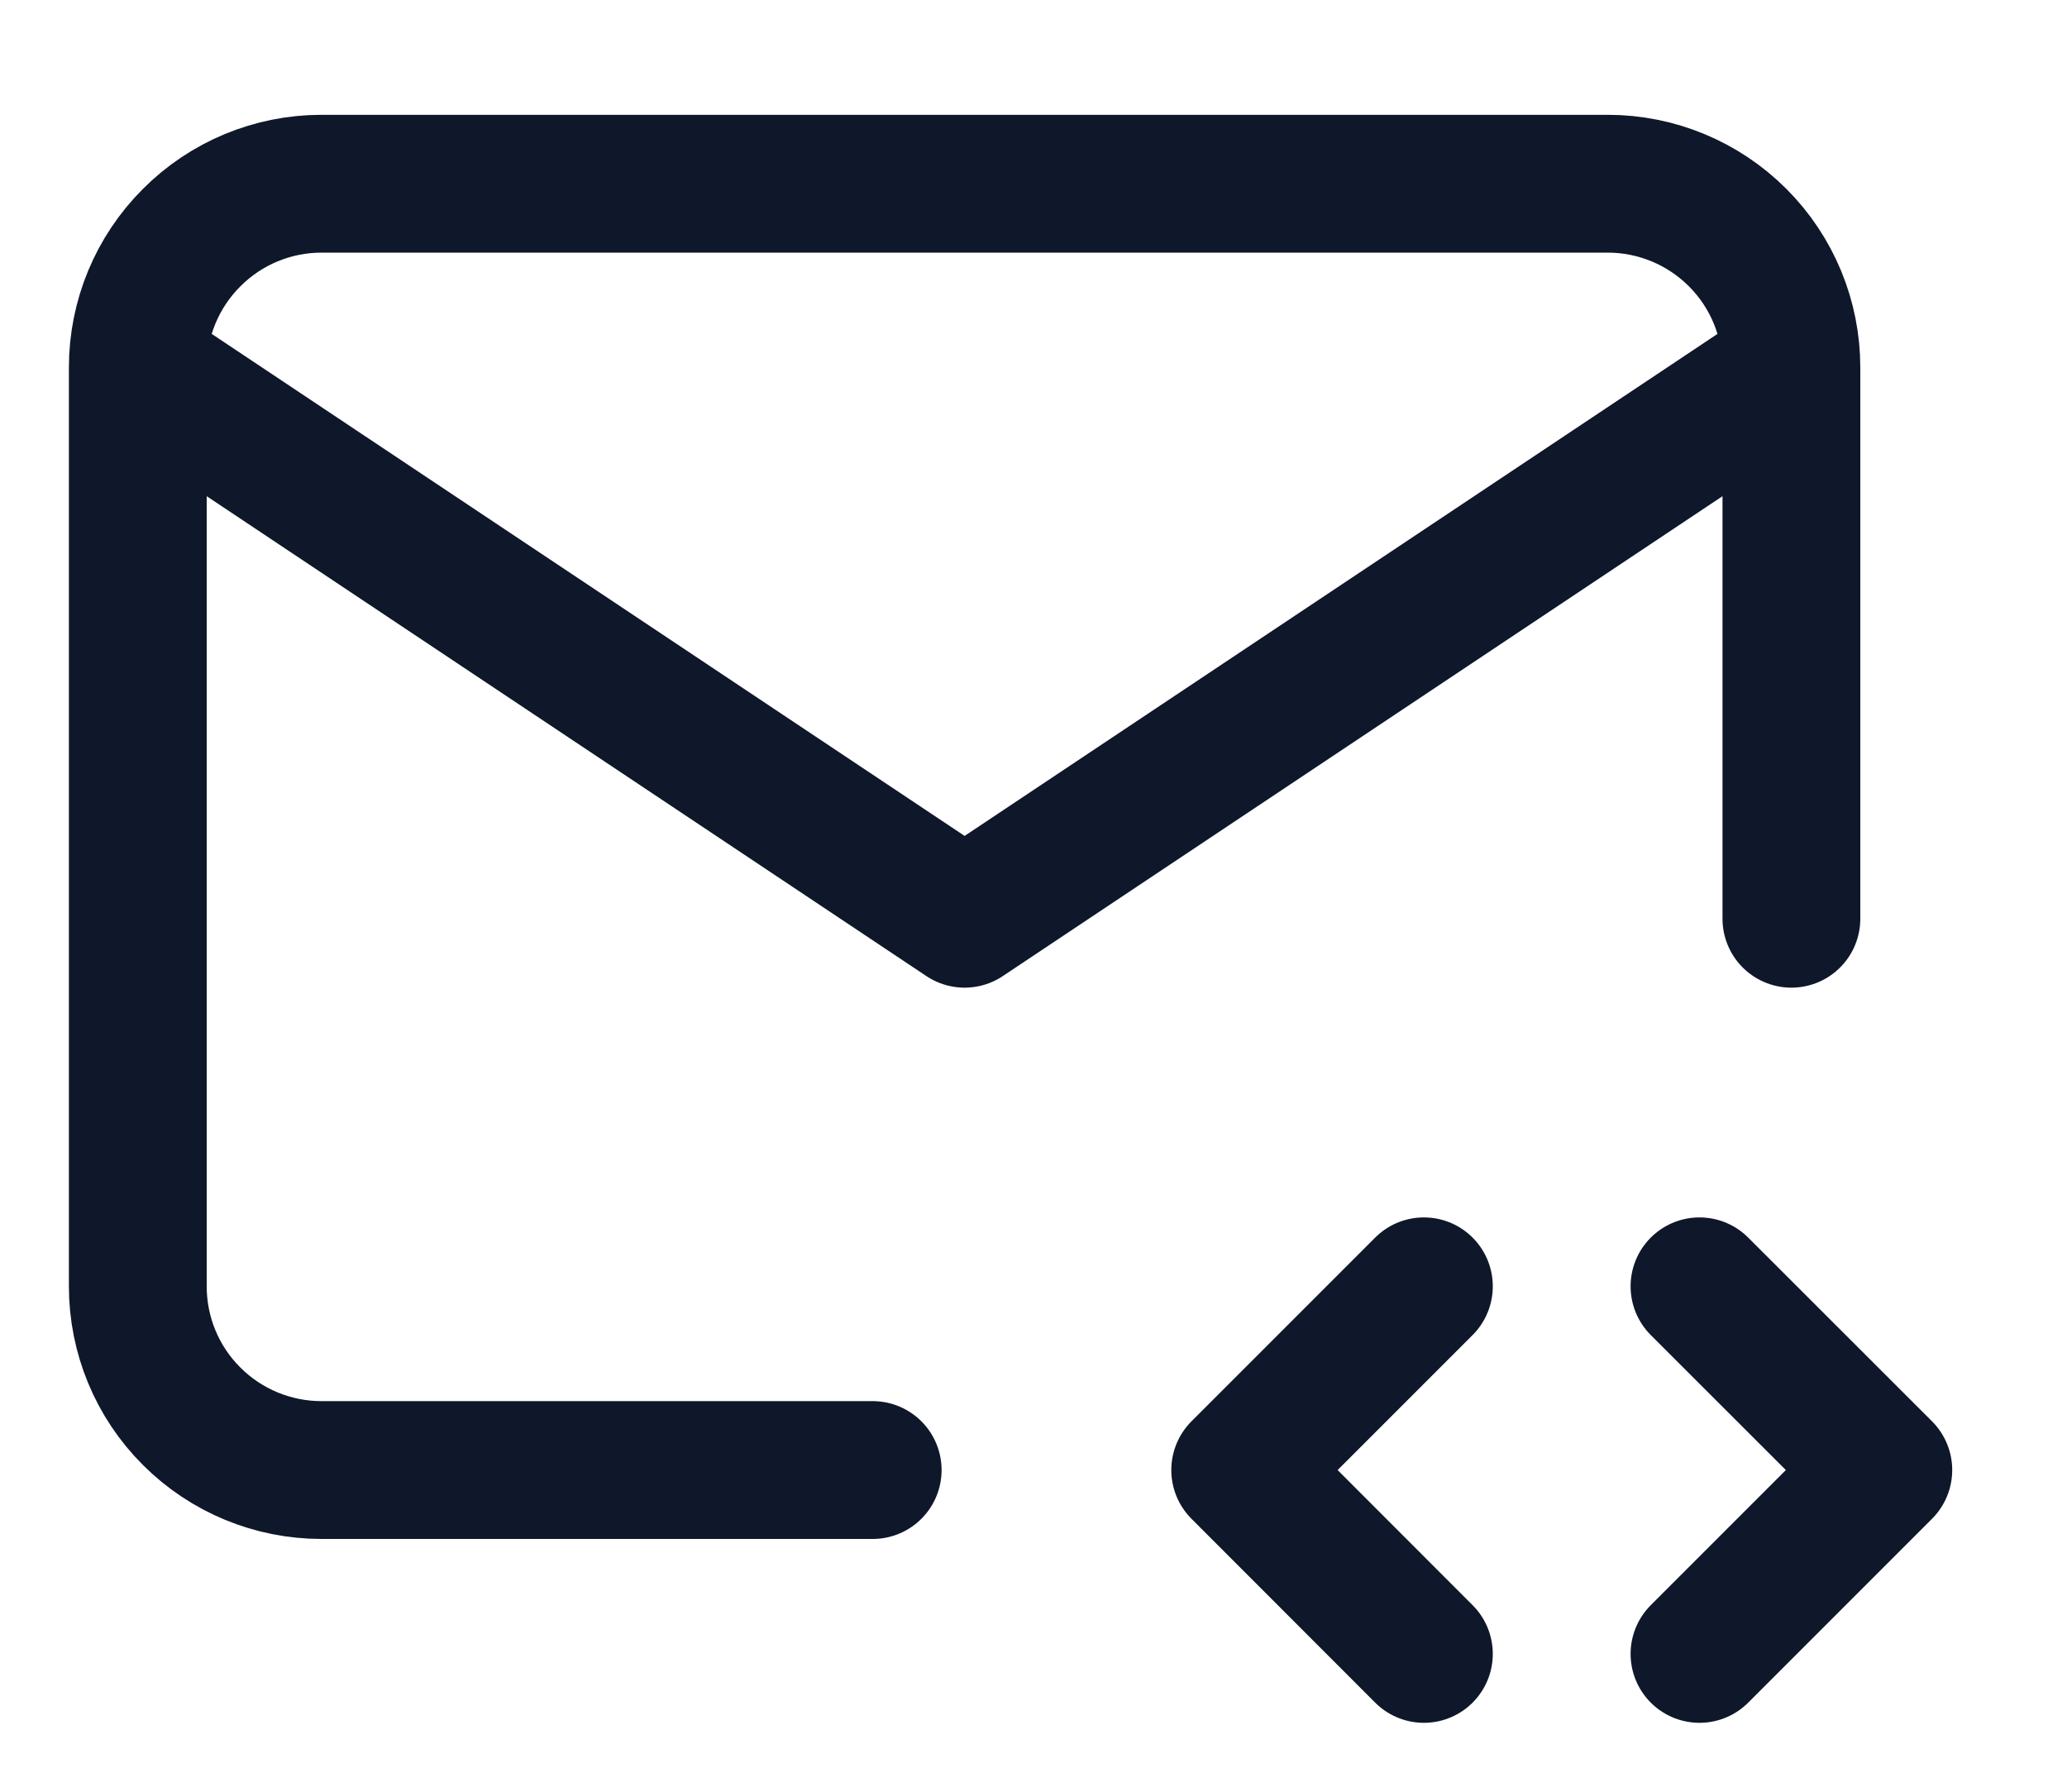
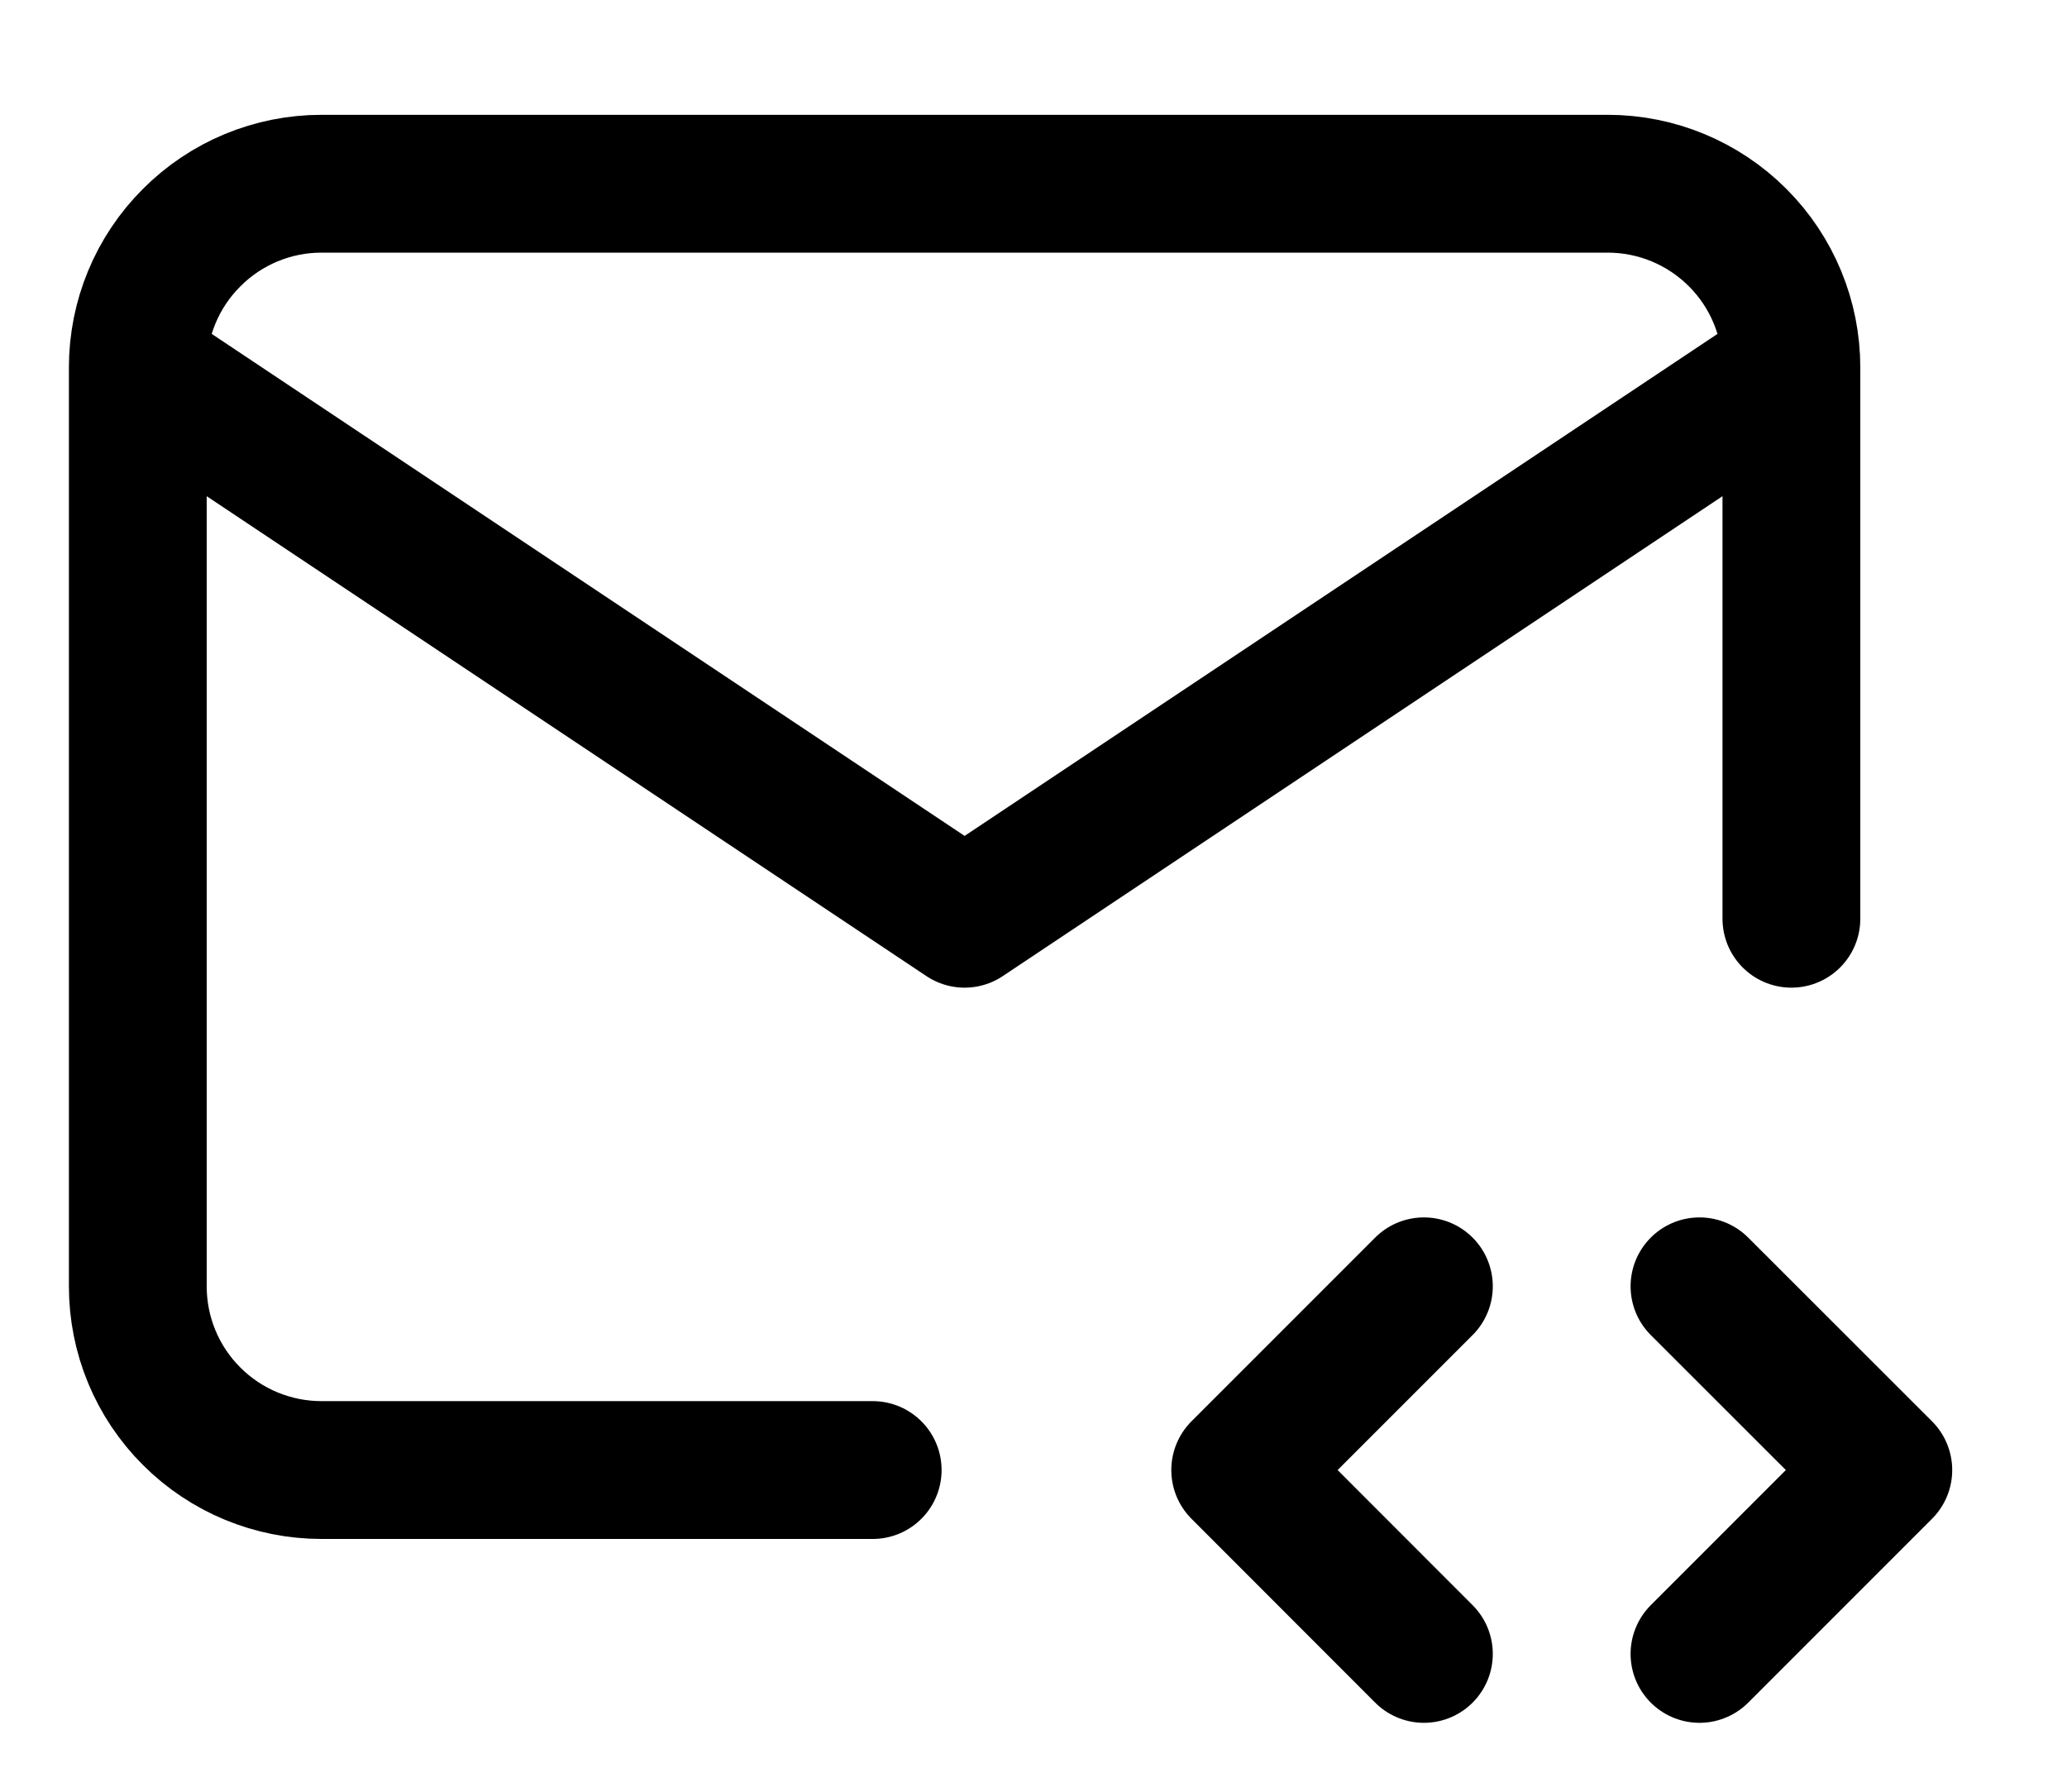
- <svg xmlns="http://www.w3.org/2000/svg" width="15" height="13" viewBox="0 0 15 13" fill="none">
-   <path d="M6.333 10.666H2.333C1.98 10.666 1.641 10.526 1.391 10.276C1.14 10.026 1 9.687 1 9.333V2.666M1 2.666C1 2.313 1.14 1.974 1.391 1.724C1.641 1.473 1.98 1.333 2.333 1.333H11.667C12.02 1.333 12.359 1.473 12.61 1.724C12.86 1.974 13 2.313 13 2.666M1 2.666L7 6.666L13 2.666M13 2.666V6.666M12.333 12L13.667 10.666L12.333 9.333M10.333 9.333L9 10.666L10.333 12" stroke="#0F172A" stroke-linecap="round" stroke-linejoin="round" />
+ <svg xmlns="http://www.w3.org/2000/svg" viewBox="0 0 15 13" fill="none">
+   <path d="M6.333 10.666H2.333C1.98 10.666 1.641 10.526 1.391 10.276C1.14 10.026 1 9.687 1 9.333V2.666M1 2.666C1 2.313 1.14 1.974 1.391 1.724C1.641 1.473 1.98 1.333 2.333 1.333H11.667C12.02 1.333 12.359 1.473 12.61 1.724C12.86 1.974 13 2.313 13 2.666M1 2.666L7 6.666L13 2.666M13 2.666V6.666M12.333 12L13.667 10.666L12.333 9.333M10.333 9.333L9 10.666L10.333 12" stroke="currentColor" stroke-linecap="round" stroke-linejoin="round" />
</svg>
